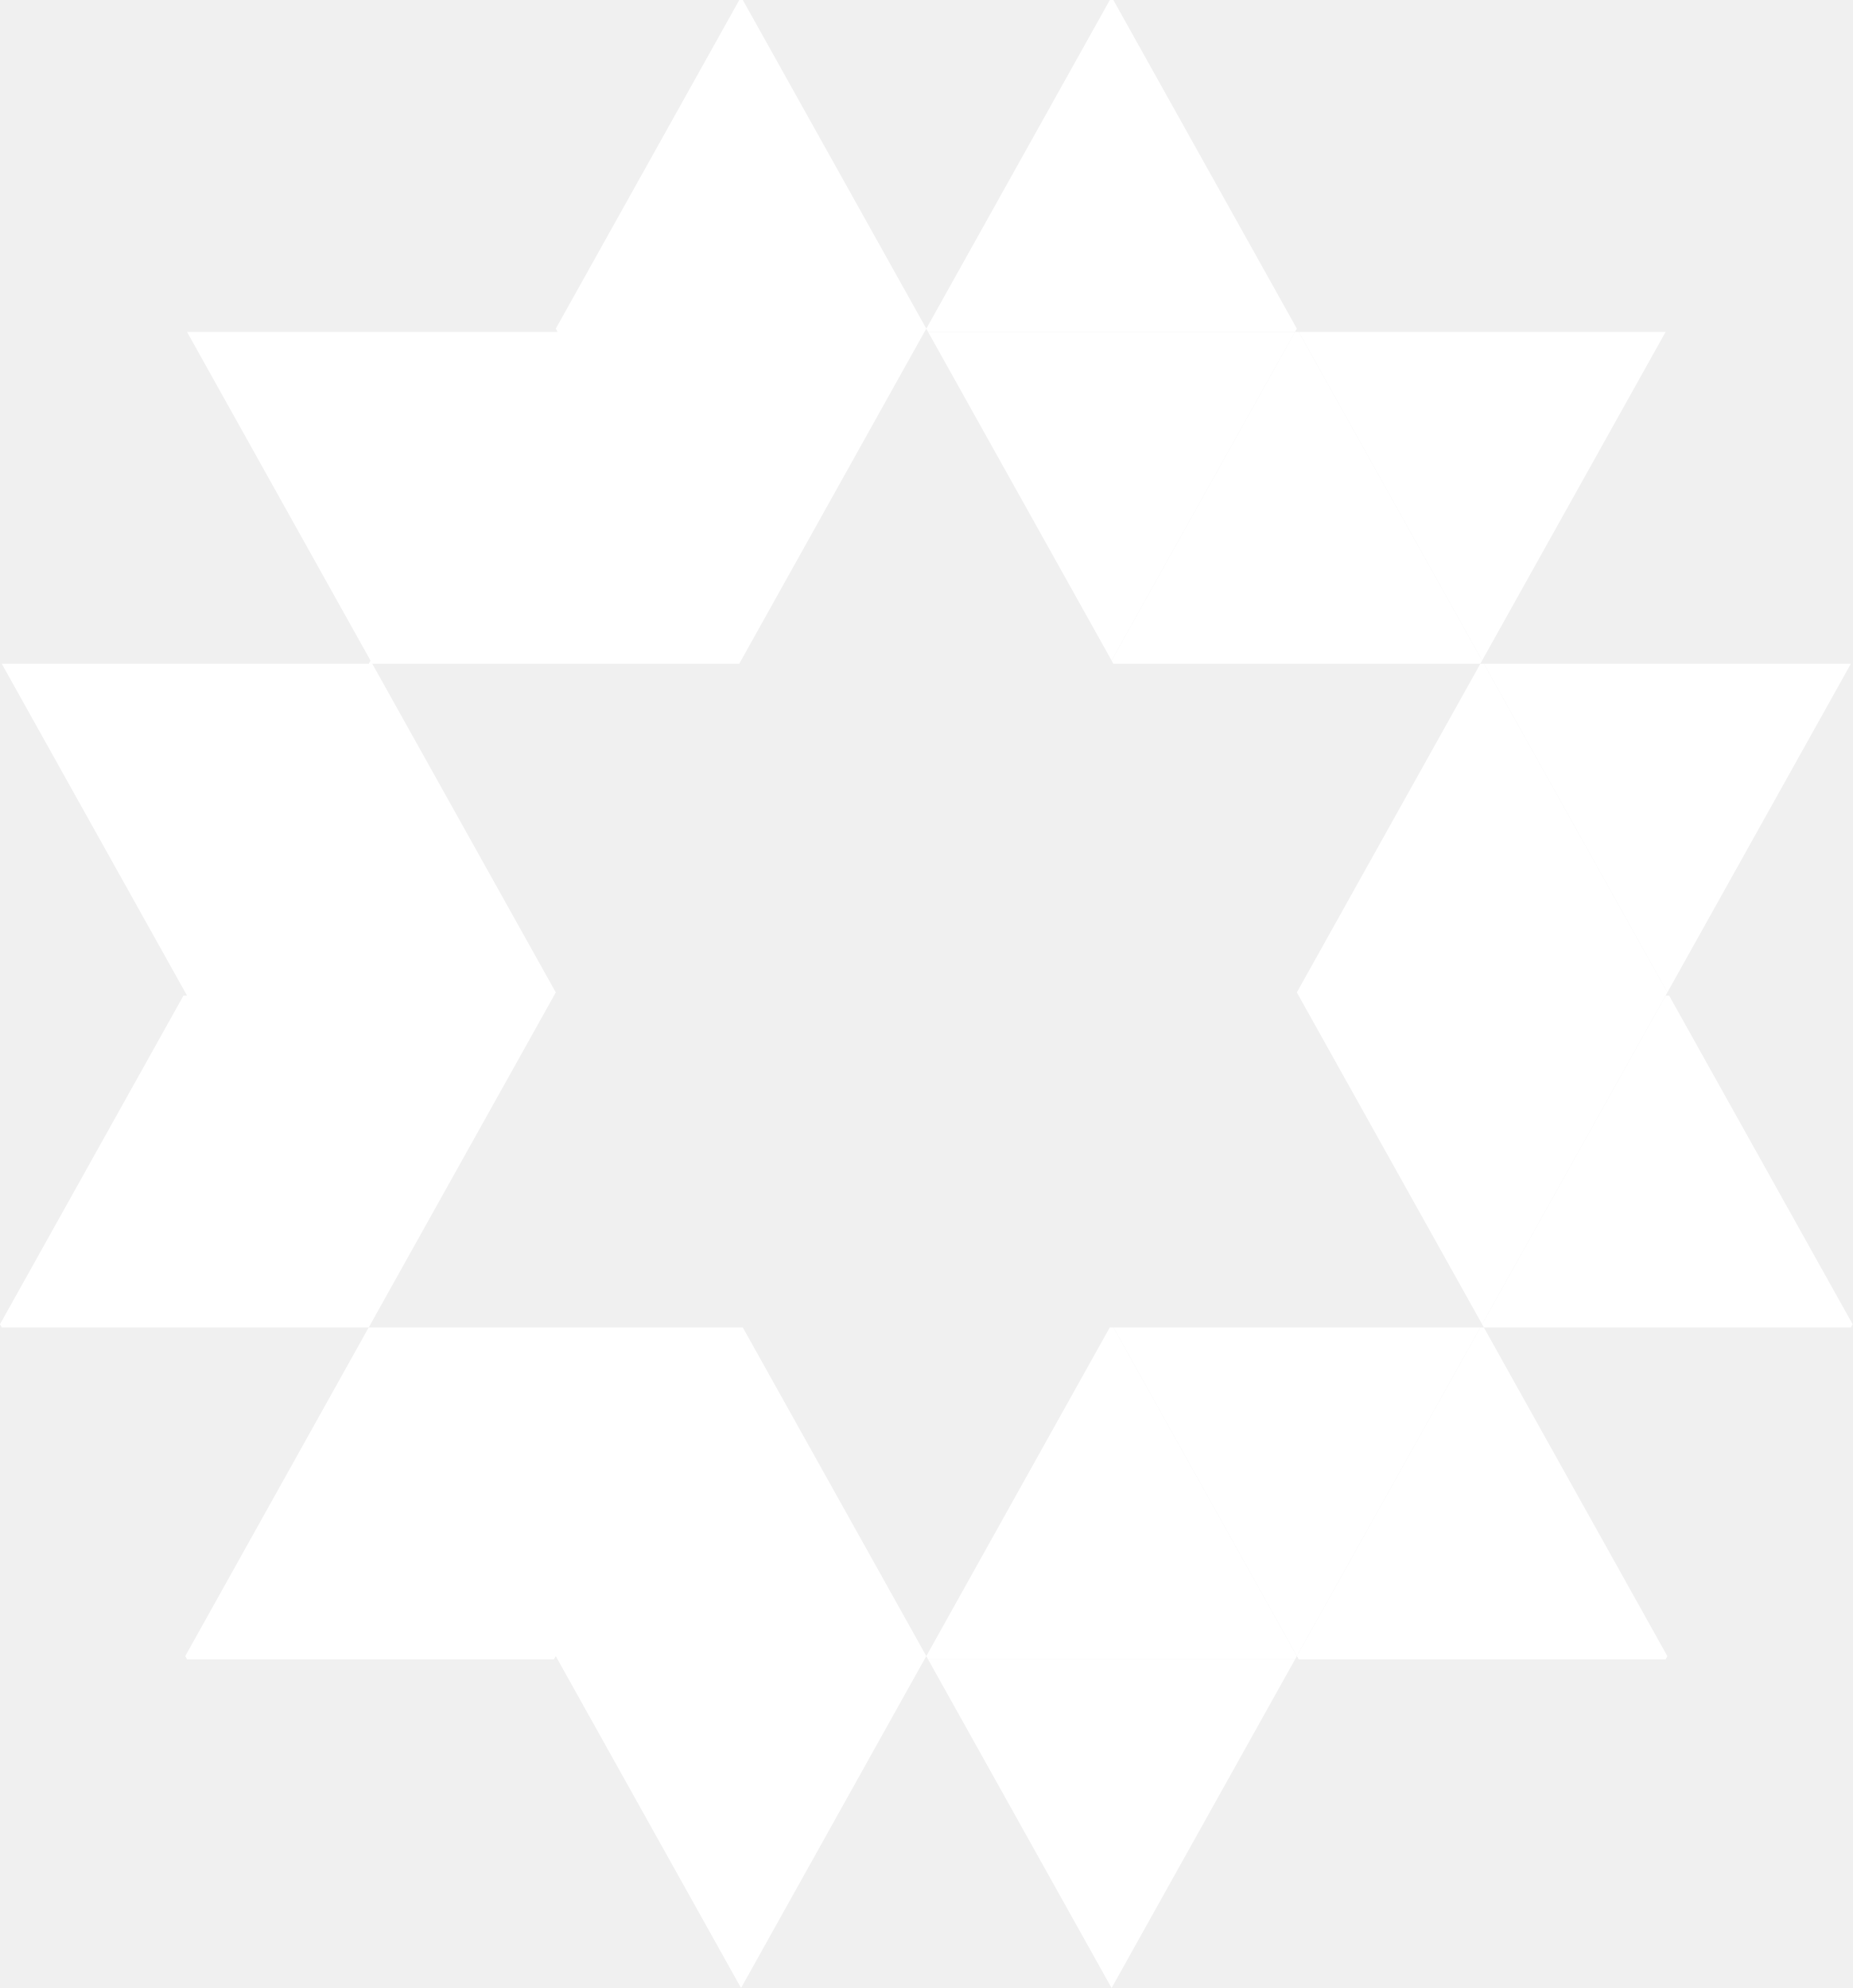
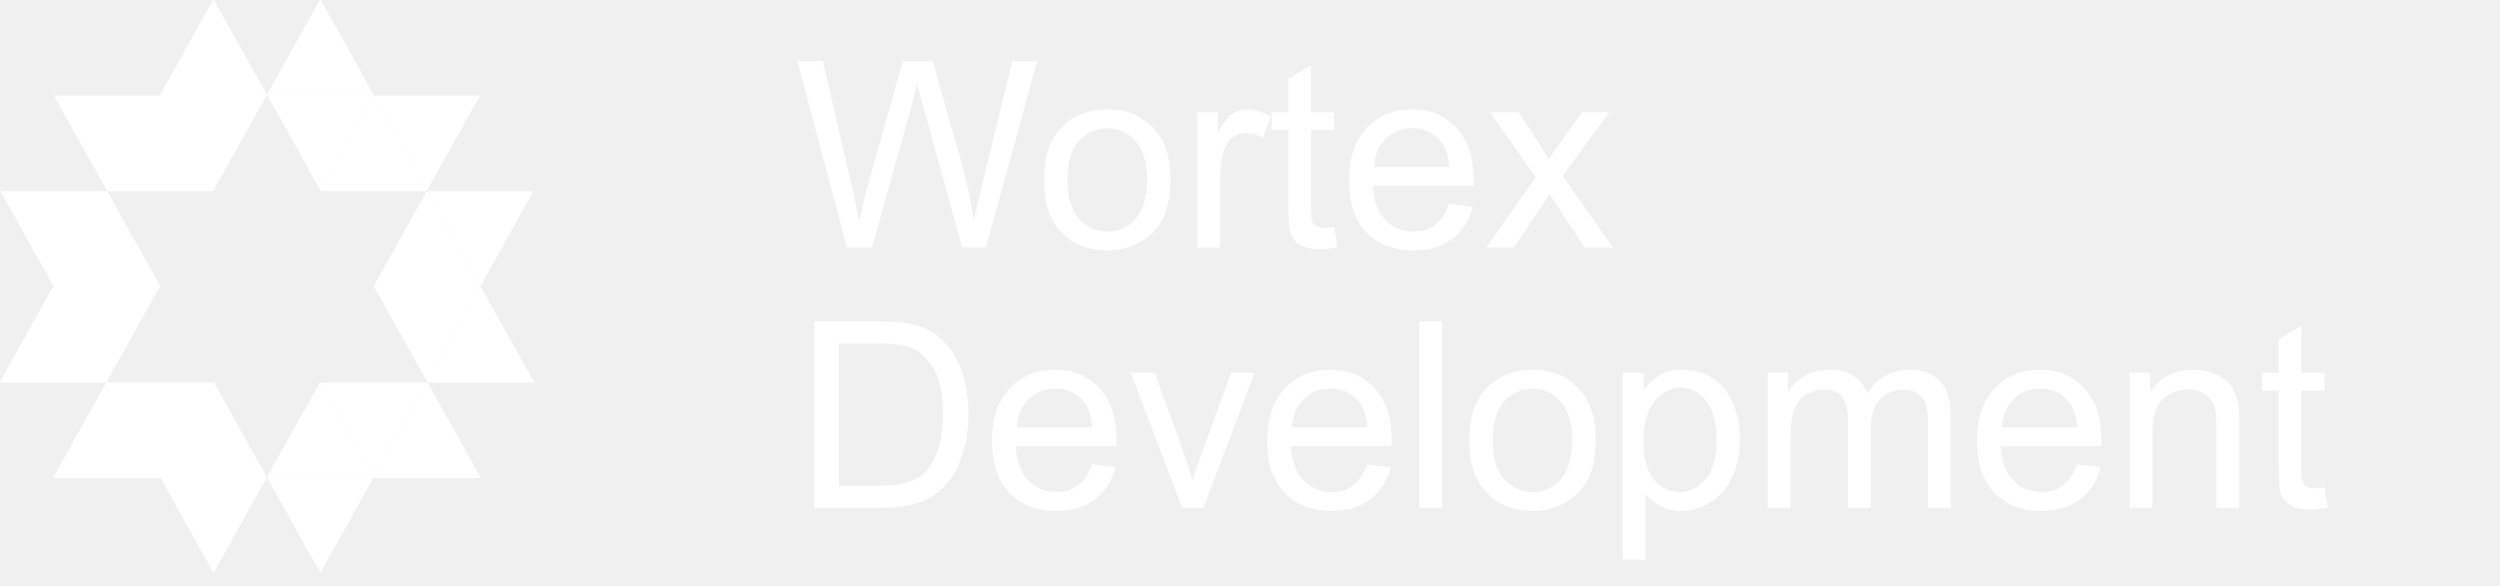
- <svg xmlns="http://www.w3.org/2000/svg" width="41" height="44" viewBox="0 0 41 44" fill="none">
+ <svg xmlns="http://www.w3.org/2000/svg" width="192" height="45" viewBox="0 0 192 45" fill="none">
  <path fill-rule="evenodd" clip-rule="evenodd" d="M32.8 14.619L32.761 14.691H24.639L24.6 14.619L28.659 7.346H28.741L32.8 14.619Z" fill="white" />
  <path fill-rule="evenodd" clip-rule="evenodd" d="M36.861 7.346L32.8 14.619L28.741 7.346H36.861Z" fill="white" />
  <path fill-rule="evenodd" clip-rule="evenodd" d="M40.961 14.691L36.9 21.965L32.839 14.691H40.961Z" fill="white" />
  <path fill-rule="evenodd" clip-rule="evenodd" d="M41 29.309L40.961 29.381H32.839L32.8 29.309L36.861 22.035H36.939L41 29.309Z" fill="white" />
  <path fill-rule="evenodd" clip-rule="evenodd" d="M36.9 36.656L36.861 36.726H28.741L28.7 36.654L32.761 29.381L32.839 29.381L36.9 36.656Z" fill="white" />
  <path fill-rule="evenodd" clip-rule="evenodd" d="M36.9 21.965L36.861 22.035L28.739 22.035L28.7 21.965L32.761 14.691L32.839 14.691L36.9 21.965Z" fill="white" />
  <path fill-rule="evenodd" clip-rule="evenodd" d="M36.861 22.035L32.8 29.309L28.739 22.035L36.861 22.035Z" fill="white" />
  <path fill-rule="evenodd" clip-rule="evenodd" d="M20.5 7.274L20.459 7.346L16.4 14.619L16.361 14.691H8.239L12.3 21.965L12.261 22.035L8.2 29.309L8.159 29.381H0.039L0 29.309L4.061 22.035H4.139L4.1 21.965L0.039 14.691H8.161L8.2 14.621L4.139 7.346H12.339L12.3 7.274L16.361 0H16.439L20.5 7.274Z" fill="white" />
  <path fill-rule="evenodd" clip-rule="evenodd" d="M20.5 36.654L20.459 36.726L16.4 44L12.339 36.726L12.3 36.654L12.259 36.726H4.139L4.1 36.654L8.159 29.381L16.439 29.381L20.5 36.654Z" fill="white" />
  <path fill-rule="evenodd" clip-rule="evenodd" d="M28.659 7.346L24.6 14.619L20.539 7.346H28.659Z" fill="white" />
  <path fill-rule="evenodd" clip-rule="evenodd" d="M28.7 7.274L28.659 7.346H20.539L20.5 7.274L24.561 0H24.639L28.7 7.274Z" fill="white" />
  <path fill-rule="evenodd" clip-rule="evenodd" d="M28.7 36.654L28.661 36.726H20.539L20.5 36.654L24.559 29.381H24.642L28.7 36.654Z" fill="white" />
  <path fill-rule="evenodd" clip-rule="evenodd" d="M28.661 36.726L24.6 44L20.539 36.726H28.661Z" fill="white" />
  <path fill-rule="evenodd" clip-rule="evenodd" d="M32.761 29.381L28.7 36.654L24.642 29.381H32.761Z" fill="white" />
+   <path d="M65.043 19L61.244 4.684H63.188L65.365 14.068C65.6 15.051 65.801 16.028 65.971 16.998C66.335 15.468 66.55 14.586 66.615 14.352L69.34 4.684H71.625L73.676 11.93C74.19 13.727 74.561 15.416 74.789 16.998C74.971 16.093 75.209 15.055 75.502 13.883L77.748 4.684H79.652L75.727 19H73.9L70.883 8.092C70.629 7.18 70.479 6.62 70.434 6.412C70.284 7.07 70.144 7.63 70.014 8.092L66.977 19H65.043ZM80.18 13.815C80.18 11.894 80.713 10.471 81.781 9.547C82.673 8.779 83.76 8.395 85.043 8.395C86.469 8.395 87.634 8.863 88.539 9.801C89.444 10.732 89.897 12.021 89.897 13.668C89.897 15.003 89.695 16.054 89.291 16.822C88.894 17.584 88.311 18.176 87.543 18.6C86.781 19.023 85.948 19.234 85.043 19.234C83.591 19.234 82.416 18.769 81.518 17.838C80.626 16.907 80.18 15.566 80.18 13.815ZM81.986 13.815C81.986 15.143 82.276 16.139 82.856 16.803C83.435 17.46 84.164 17.789 85.043 17.789C85.915 17.789 86.641 17.457 87.221 16.793C87.8 16.129 88.09 15.117 88.09 13.756C88.09 12.473 87.797 11.503 87.211 10.846C86.632 10.182 85.909 9.85 85.043 9.85C84.164 9.85 83.435 10.178 82.856 10.836C82.276 11.493 81.986 12.486 81.986 13.815ZM91.947 19V8.629H93.529V10.201C93.933 9.465 94.304 8.98 94.643 8.746C94.988 8.512 95.365 8.395 95.775 8.395C96.368 8.395 96.97 8.583 97.582 8.961L96.977 10.592C96.547 10.338 96.117 10.211 95.688 10.211C95.303 10.211 94.958 10.328 94.652 10.562C94.346 10.79 94.128 11.109 93.998 11.52C93.803 12.145 93.705 12.828 93.705 13.57V19H91.947ZM102.465 17.428L102.719 18.98C102.224 19.085 101.781 19.137 101.391 19.137C100.753 19.137 100.258 19.036 99.906 18.834C99.555 18.632 99.307 18.369 99.164 18.043C99.021 17.711 98.949 17.018 98.949 15.963V9.996H97.66V8.629H98.949V6.061L100.697 5.006V8.629H102.465V9.996H100.697V16.061C100.697 16.562 100.727 16.884 100.785 17.027C100.85 17.171 100.951 17.285 101.088 17.369C101.231 17.454 101.433 17.496 101.693 17.496C101.889 17.496 102.146 17.473 102.465 17.428ZM111.293 15.66L113.109 15.885C112.823 16.946 112.292 17.77 111.518 18.355C110.743 18.941 109.753 19.234 108.549 19.234C107.032 19.234 105.827 18.769 104.936 17.838C104.05 16.9 103.607 15.588 103.607 13.902C103.607 12.158 104.057 10.803 104.955 9.84C105.854 8.876 107.019 8.395 108.451 8.395C109.838 8.395 110.971 8.867 111.85 9.811C112.729 10.755 113.168 12.083 113.168 13.795C113.168 13.899 113.165 14.055 113.158 14.264H105.424C105.489 15.403 105.811 16.275 106.391 16.881C106.97 17.486 107.693 17.789 108.559 17.789C109.203 17.789 109.753 17.62 110.209 17.281C110.665 16.943 111.026 16.402 111.293 15.66ZM105.521 12.818H111.312C111.234 11.946 111.013 11.292 110.648 10.855C110.089 10.178 109.363 9.84 108.471 9.84C107.663 9.84 106.983 10.11 106.43 10.65C105.883 11.191 105.58 11.913 105.521 12.818ZM114.154 19L117.943 13.609L114.438 8.629H116.635L118.227 11.06C118.526 11.523 118.767 11.91 118.949 12.223C119.236 11.793 119.499 11.412 119.74 11.08L121.488 8.629H123.588L120.004 13.512L123.861 19H121.703L119.574 15.777L119.008 14.908L116.283 19H114.154ZM62.543 39V24.684H67.475C68.588 24.684 69.438 24.752 70.023 24.889C70.844 25.078 71.544 25.419 72.123 25.914C72.878 26.552 73.441 27.369 73.812 28.365C74.19 29.355 74.379 30.488 74.379 31.764C74.379 32.851 74.252 33.815 73.998 34.654C73.744 35.494 73.419 36.191 73.022 36.744C72.624 37.291 72.188 37.724 71.713 38.043C71.244 38.355 70.674 38.593 70.004 38.756C69.34 38.919 68.575 39 67.709 39H62.543ZM64.438 37.31H67.494C68.438 37.31 69.177 37.223 69.711 37.047C70.251 36.871 70.681 36.624 71 36.305C71.449 35.855 71.797 35.253 72.045 34.498C72.299 33.736 72.426 32.815 72.426 31.734C72.426 30.237 72.178 29.088 71.684 28.287C71.195 27.48 70.6 26.939 69.897 26.666C69.389 26.471 68.572 26.373 67.445 26.373H64.438V37.31ZM83.871 35.66L85.688 35.885C85.401 36.946 84.87 37.77 84.096 38.355C83.321 38.941 82.331 39.234 81.127 39.234C79.61 39.234 78.406 38.769 77.514 37.838C76.628 36.9 76.186 35.589 76.186 33.902C76.186 32.158 76.635 30.803 77.533 29.84C78.432 28.876 79.597 28.395 81.029 28.395C82.416 28.395 83.549 28.866 84.428 29.811C85.307 30.755 85.746 32.083 85.746 33.795C85.746 33.899 85.743 34.055 85.736 34.264H78.002C78.067 35.403 78.389 36.275 78.969 36.881C79.548 37.486 80.271 37.789 81.137 37.789C81.781 37.789 82.331 37.62 82.787 37.281C83.243 36.943 83.604 36.402 83.871 35.66ZM78.1 32.818H83.891C83.812 31.946 83.591 31.292 83.227 30.855C82.667 30.178 81.941 29.84 81.049 29.84C80.242 29.84 79.561 30.11 79.008 30.65C78.461 31.191 78.158 31.913 78.1 32.818ZM90.785 39L86.84 28.629H88.695L90.922 34.84C91.163 35.51 91.384 36.207 91.586 36.93C91.742 36.383 91.96 35.725 92.24 34.957L94.545 28.629H96.352L92.426 39H90.785ZM105.004 35.66L106.82 35.885C106.534 36.946 106.003 37.77 105.229 38.355C104.454 38.941 103.464 39.234 102.26 39.234C100.743 39.234 99.538 38.769 98.647 37.838C97.761 36.9 97.318 35.589 97.318 33.902C97.318 32.158 97.768 30.803 98.666 29.84C99.564 28.876 100.73 28.395 102.162 28.395C103.549 28.395 104.682 28.866 105.561 29.811C106.439 30.755 106.879 32.083 106.879 33.795C106.879 33.899 106.876 34.055 106.869 34.264H99.135C99.2 35.403 99.522 36.275 100.102 36.881C100.681 37.486 101.404 37.789 102.27 37.789C102.914 37.789 103.464 37.62 103.92 37.281C104.376 36.943 104.737 36.402 105.004 35.66ZM99.232 32.818H105.023C104.945 31.946 104.724 31.292 104.359 30.855C103.799 30.178 103.074 29.84 102.182 29.84C101.374 29.84 100.694 30.11 100.141 30.65C99.594 31.191 99.291 31.913 99.232 32.818ZM108.998 39V24.684H110.756V39H108.998ZM112.836 33.815C112.836 31.894 113.37 30.471 114.438 29.547C115.329 28.779 116.417 28.395 117.699 28.395C119.125 28.395 120.29 28.863 121.195 29.801C122.1 30.732 122.553 32.021 122.553 33.668C122.553 35.003 122.351 36.054 121.947 36.822C121.55 37.584 120.967 38.176 120.199 38.6C119.438 39.023 118.604 39.234 117.699 39.234C116.247 39.234 115.072 38.769 114.174 37.838C113.282 36.907 112.836 35.566 112.836 33.815ZM114.643 33.815C114.643 35.143 114.932 36.139 115.512 36.803C116.091 37.46 116.82 37.789 117.699 37.789C118.572 37.789 119.298 37.457 119.877 36.793C120.456 36.129 120.746 35.117 120.746 33.756C120.746 32.473 120.453 31.503 119.867 30.846C119.288 30.182 118.565 29.85 117.699 29.85C116.82 29.85 116.091 30.178 115.512 30.836C114.932 31.494 114.643 32.486 114.643 33.815ZM124.623 42.975V28.629H126.225V29.977C126.602 29.449 127.029 29.055 127.504 28.795C127.979 28.528 128.555 28.395 129.232 28.395C130.118 28.395 130.899 28.622 131.576 29.078C132.253 29.534 132.764 30.178 133.109 31.012C133.454 31.838 133.627 32.747 133.627 33.736C133.627 34.797 133.435 35.755 133.051 36.607C132.673 37.454 132.12 38.105 131.391 38.56C130.668 39.01 129.906 39.234 129.105 39.234C128.52 39.234 127.992 39.111 127.523 38.863C127.061 38.616 126.68 38.303 126.381 37.926V42.975H124.623ZM126.215 33.873C126.215 35.208 126.485 36.194 127.025 36.832C127.566 37.47 128.22 37.789 128.988 37.789C129.77 37.789 130.437 37.46 130.99 36.803C131.55 36.139 131.83 35.113 131.83 33.727C131.83 32.405 131.557 31.415 131.01 30.758C130.469 30.1 129.822 29.771 129.066 29.771C128.318 29.771 127.654 30.123 127.074 30.826C126.501 31.523 126.215 32.538 126.215 33.873ZM135.756 39V28.629H137.328V30.084C137.654 29.576 138.087 29.169 138.627 28.863C139.167 28.551 139.783 28.395 140.473 28.395C141.241 28.395 141.869 28.554 142.357 28.873C142.852 29.192 143.201 29.638 143.402 30.211C144.223 29 145.29 28.395 146.605 28.395C147.634 28.395 148.425 28.681 148.979 29.254C149.532 29.82 149.809 30.696 149.809 31.881V39H148.061V32.467C148.061 31.764 148.002 31.259 147.885 30.953C147.774 30.641 147.569 30.39 147.27 30.201C146.97 30.012 146.618 29.918 146.215 29.918C145.486 29.918 144.88 30.162 144.398 30.65C143.917 31.132 143.676 31.907 143.676 32.975V39H141.918V32.262C141.918 31.48 141.775 30.895 141.488 30.504C141.202 30.113 140.733 29.918 140.082 29.918C139.587 29.918 139.128 30.048 138.705 30.309C138.288 30.569 137.986 30.95 137.797 31.451C137.608 31.953 137.514 32.675 137.514 33.619V39H135.756ZM159.516 35.66L161.332 35.885C161.046 36.946 160.515 37.77 159.74 38.355C158.965 38.941 157.976 39.234 156.771 39.234C155.255 39.234 154.05 38.769 153.158 37.838C152.273 36.9 151.83 35.589 151.83 33.902C151.83 32.158 152.279 30.803 153.178 29.84C154.076 28.876 155.242 28.395 156.674 28.395C158.061 28.395 159.193 28.866 160.072 29.811C160.951 30.755 161.391 32.083 161.391 33.795C161.391 33.899 161.387 34.055 161.381 34.264H153.646C153.712 35.403 154.034 36.275 154.613 36.881C155.193 37.486 155.915 37.789 156.781 37.789C157.426 37.789 157.976 37.62 158.432 37.281C158.887 36.943 159.249 36.402 159.516 35.66ZM153.744 32.818H159.535C159.457 31.946 159.236 31.292 158.871 30.855C158.311 30.178 157.585 29.84 156.693 29.84C155.886 29.84 155.206 30.11 154.652 30.65C154.105 31.191 153.803 31.913 153.744 32.818ZM163.549 39V28.629H165.131V30.104C165.893 28.964 166.993 28.395 168.432 28.395C169.057 28.395 169.63 28.509 170.15 28.736C170.678 28.958 171.072 29.251 171.332 29.615C171.592 29.98 171.775 30.413 171.879 30.914C171.944 31.24 171.977 31.809 171.977 32.623V39H170.219V32.691C170.219 31.975 170.15 31.441 170.014 31.09C169.877 30.732 169.633 30.449 169.281 30.24C168.936 30.025 168.529 29.918 168.061 29.918C167.312 29.918 166.664 30.156 166.117 30.631C165.577 31.106 165.307 32.008 165.307 33.336V39H163.549ZM178.52 37.428L178.773 38.98C178.279 39.085 177.836 39.137 177.445 39.137C176.807 39.137 176.312 39.036 175.961 38.834C175.609 38.632 175.362 38.368 175.219 38.043C175.076 37.711 175.004 37.018 175.004 35.963V29.996H173.715V28.629H175.004V26.061L176.752 25.006V28.629H178.52V29.996H176.752V36.06C176.752 36.562 176.781 36.884 176.84 37.027C176.905 37.171 177.006 37.285 177.143 37.369C177.286 37.454 177.488 37.496 177.748 37.496C177.943 37.496 178.201 37.473 178.52 37.428Z" fill="white" />
</svg>
